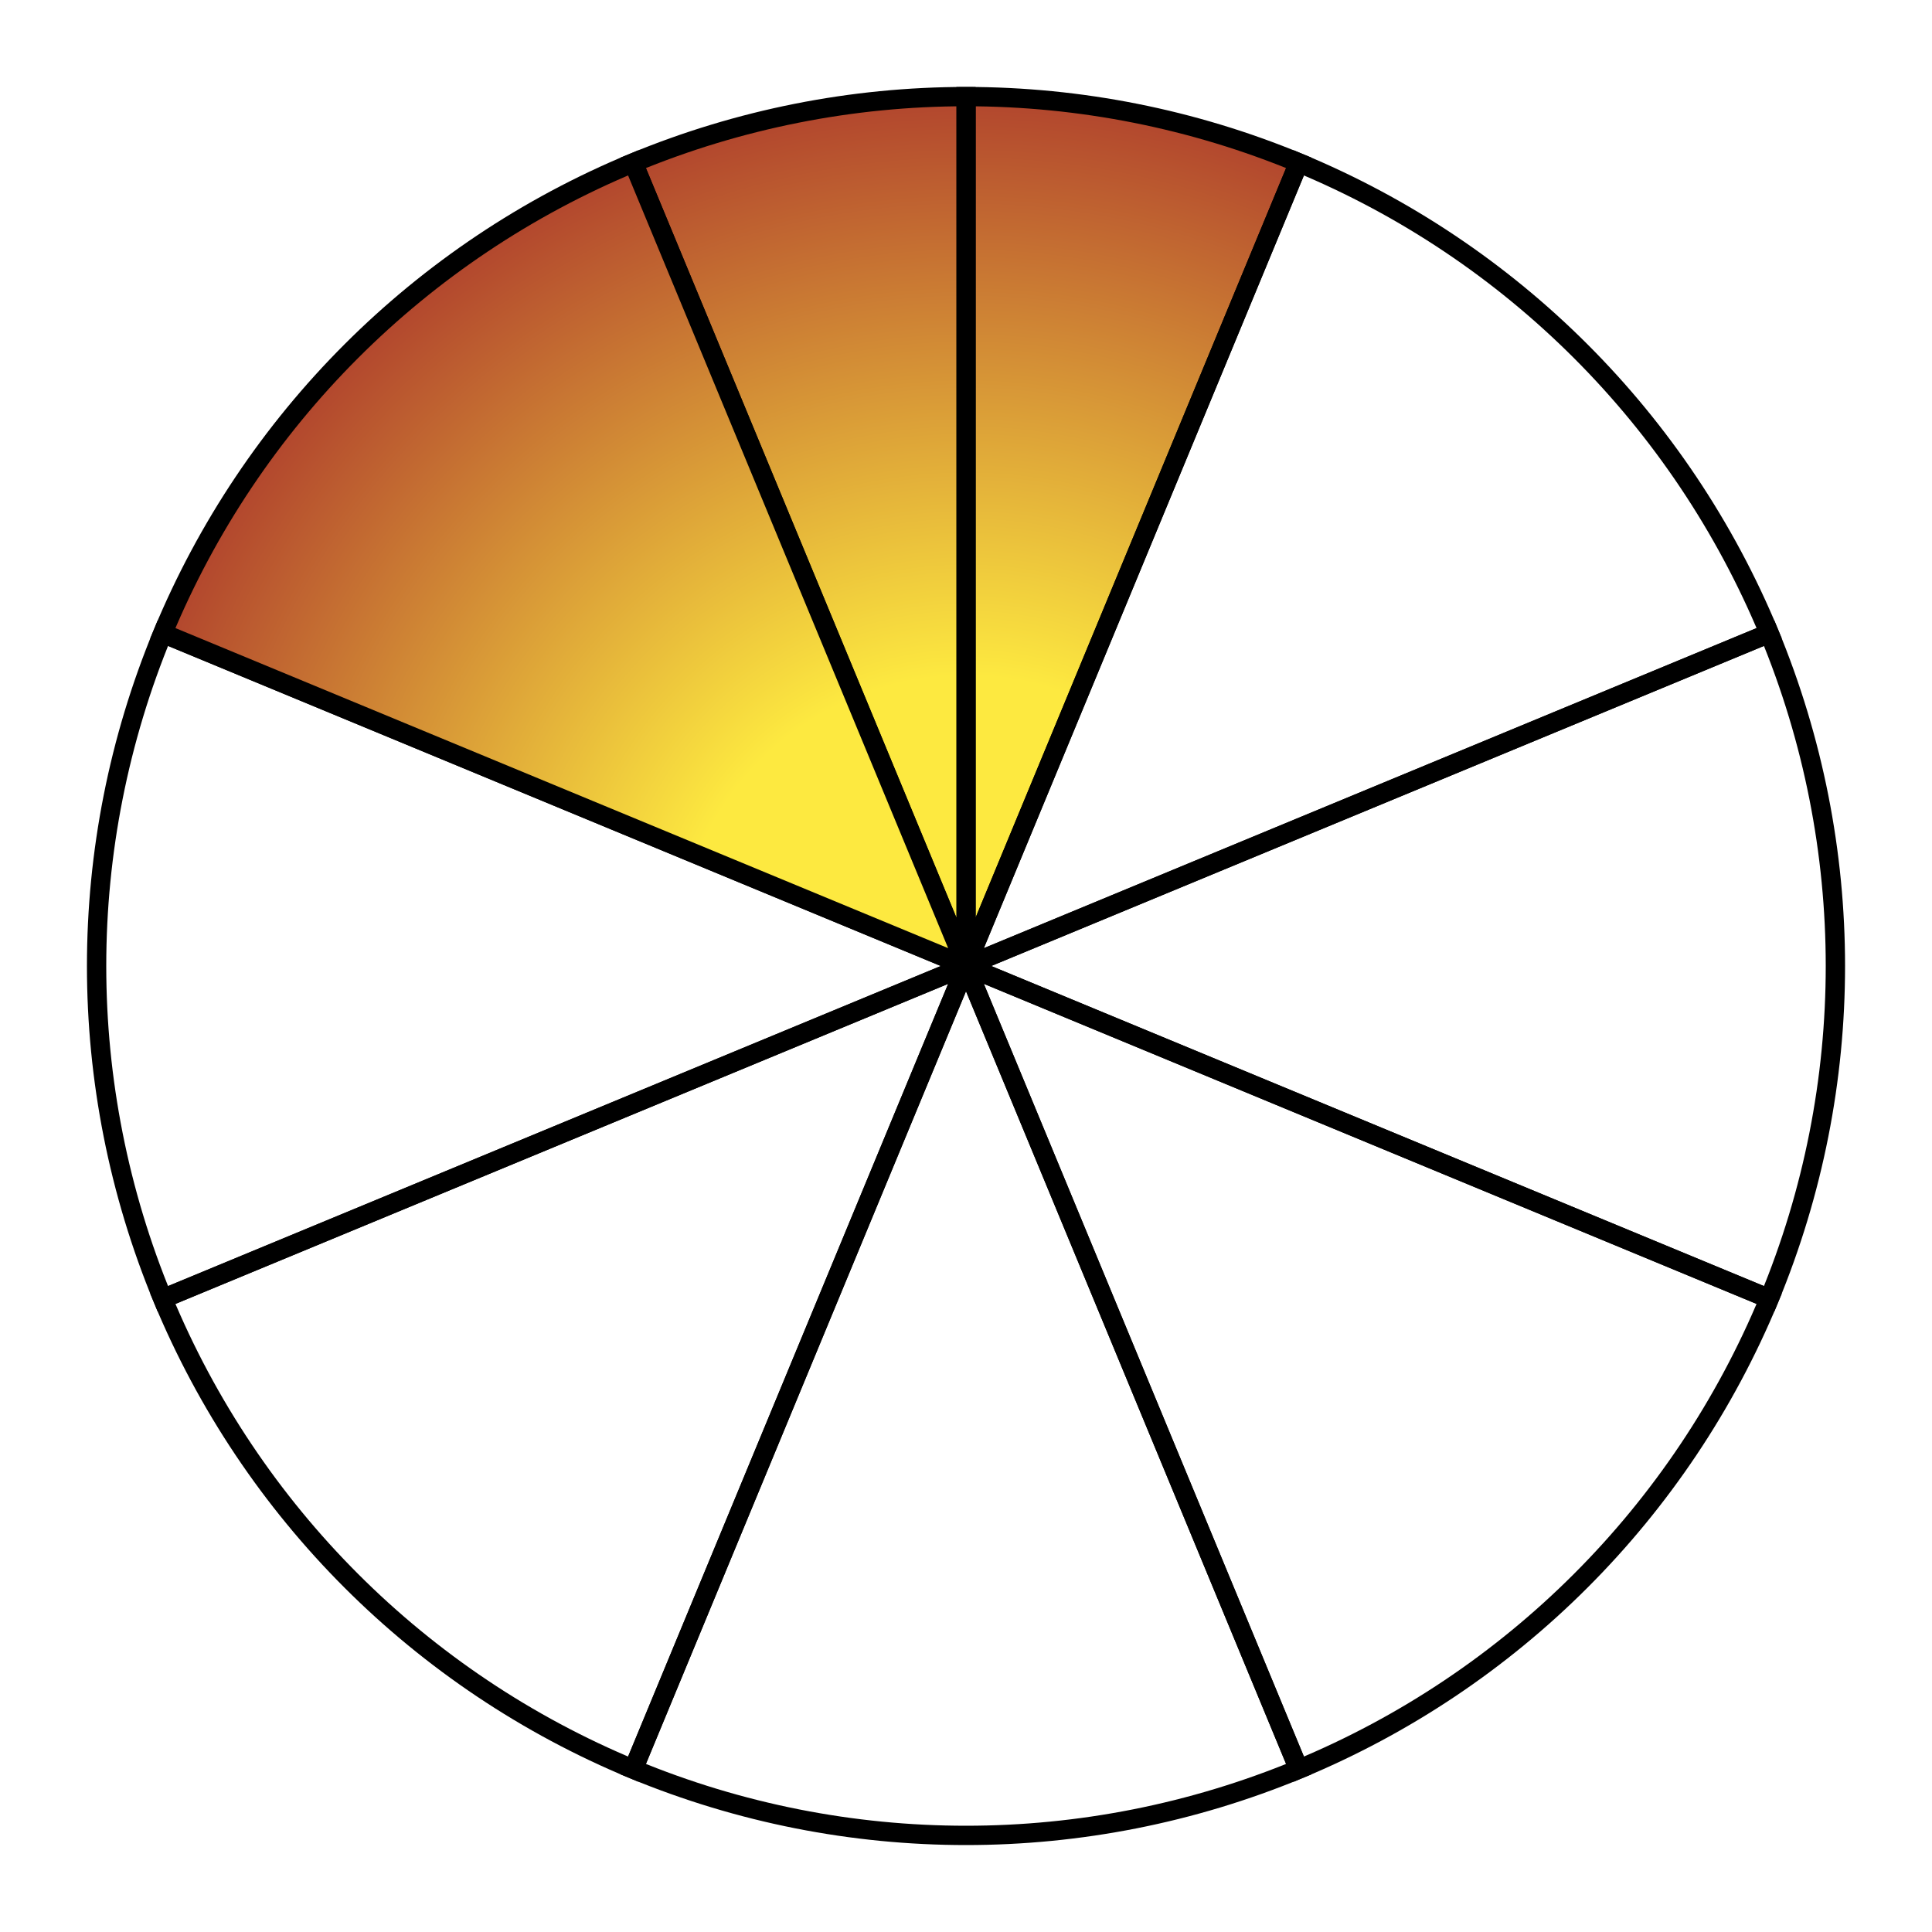
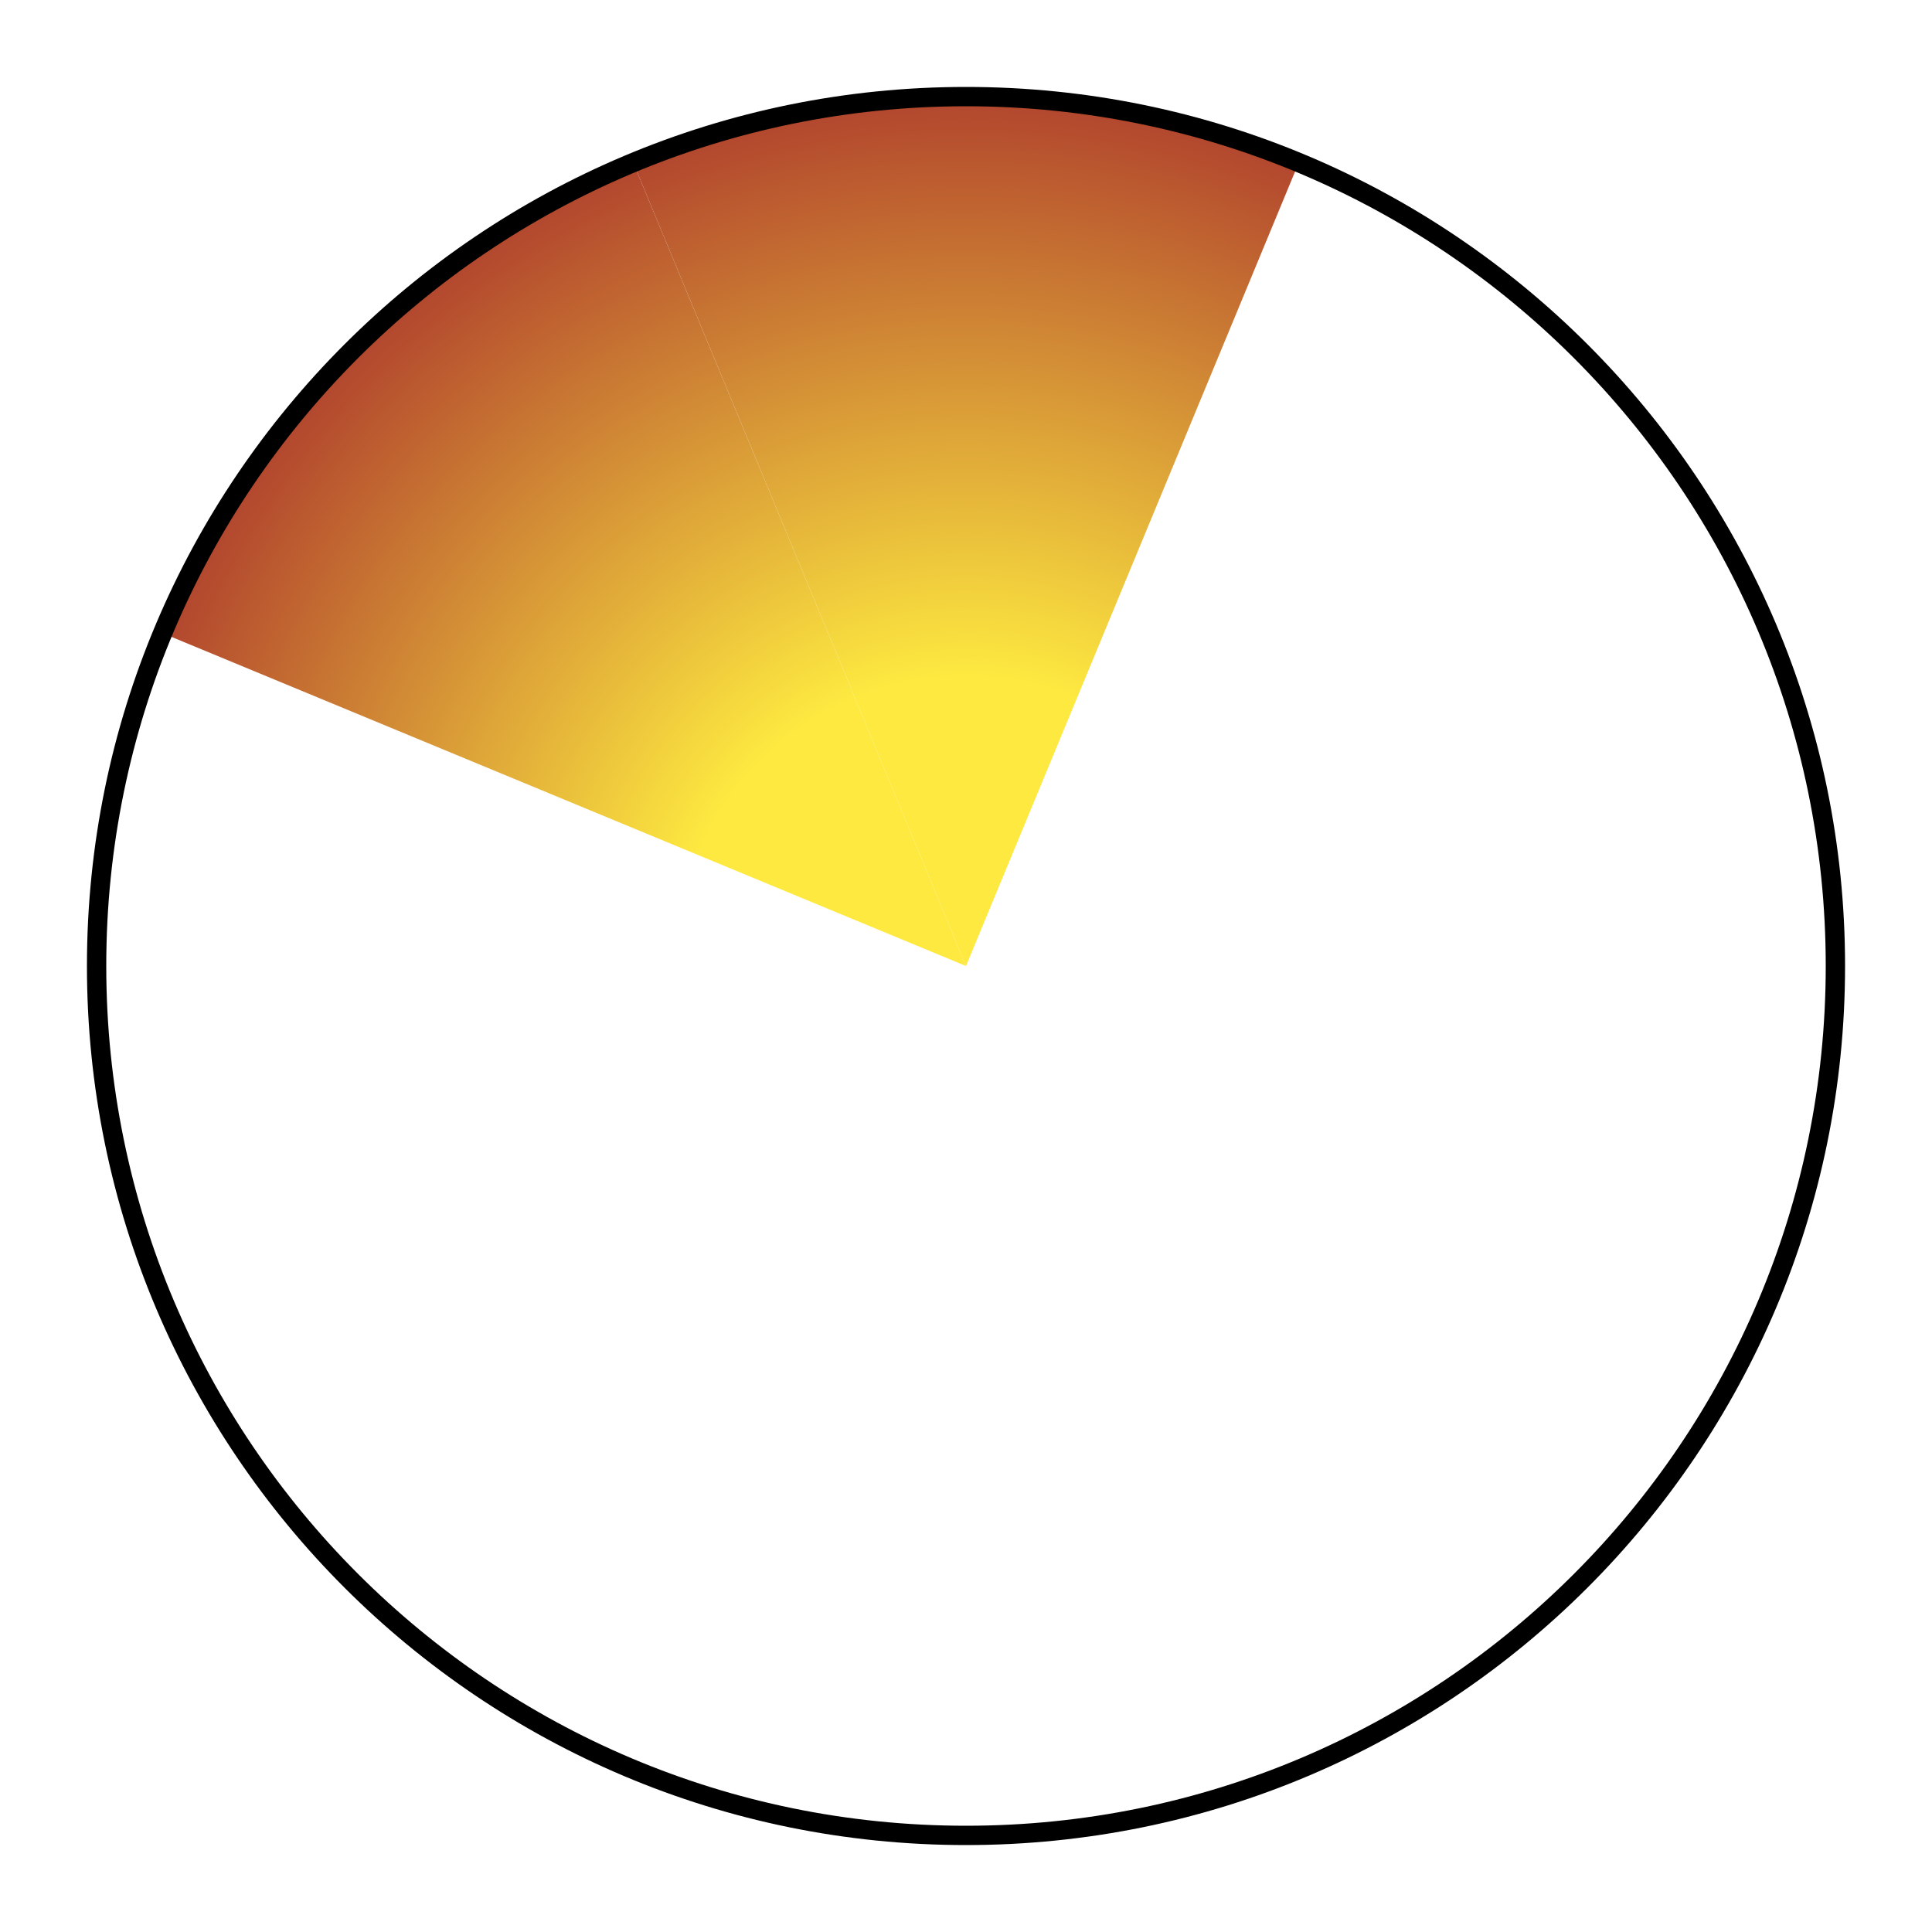
<svg xmlns="http://www.w3.org/2000/svg" width="210" height="210" viewBox="0 0 200 200">
  <defs>
    <radialGradient gradientUnits="userSpaceOnUse" id="golden-on" cx="0" cy="0" r="100" fx="0" fy="0">
      <stop offset="0%" stop-color="#FDE940" />
      <stop offset="30%" stop-color="#FDE940" />
      <stop offset="100%" stop-color="brown" />
    </radialGradient>
    <radialGradient gradientUnits="userSpaceOnUse" id="night-on" cx="0" cy="0" r="100" fx="0" fy="0">
      <stop offset="0%" stop-color="#507498" />
      <stop offset="30%" stop-color="#507498" />
      <stop offset="100%" stop-color="" />
    </radialGradient>
  </defs>
-   <g transform="translate(100,100)" stroke="#000" stroke-width="2">
+   <g transform="translate(100,100)" stroke="#000" stroke-width="0">
    <path d="M 0 0 34.442 -83.149  A 90 90 0 0 0  5.5109105961630896e-15 -90.0 Z" fill="url(#golden-on)" />
    <path d="M 0 0 5.5109105961630896e-15 -90.0  A 90 90 0 0 0  -34.442 -83.149 Z" fill="url(#golden-on)" />
    <path d="M 0 0 83.149 -34.442  A 90 90 0 0 0  34.442 -83.149 Z" fill="url(#off)" />
    <path d="M 0 0 83.149 34.442  A 90 90 0 0 0  83.149 -34.442 Z" fill="url(#off)" />
    <path d="M 0 0 34.442 83.149  A 90 90 0 0 0  83.149 34.442 Z" fill="url(#off)" />
    <path d="M 0 0 -34.442 83.149  A 90 90 0 0 0  34.442 83.149 Z" fill="url(#off)" />
    <path d="M 0 0 -83.149 34.442  A 90 90 0 0 0  -34.442 83.149 Z" fill="url(#off)" />
    <path d="M 0 0 -83.149 -34.442  A 90 90 0 0 0  -83.149 34.442 Z" fill="url(#off)" />
    <path d="M 0 0 -34.442 -83.149  A 90 90 0 0 0  -83.149 -34.442 Z" fill="url(#golden-on)" />
+     <circle cx="0" cy="0" r="90" fill="none" stroke="black" stroke-width="2" />
  </g>
</svg>
